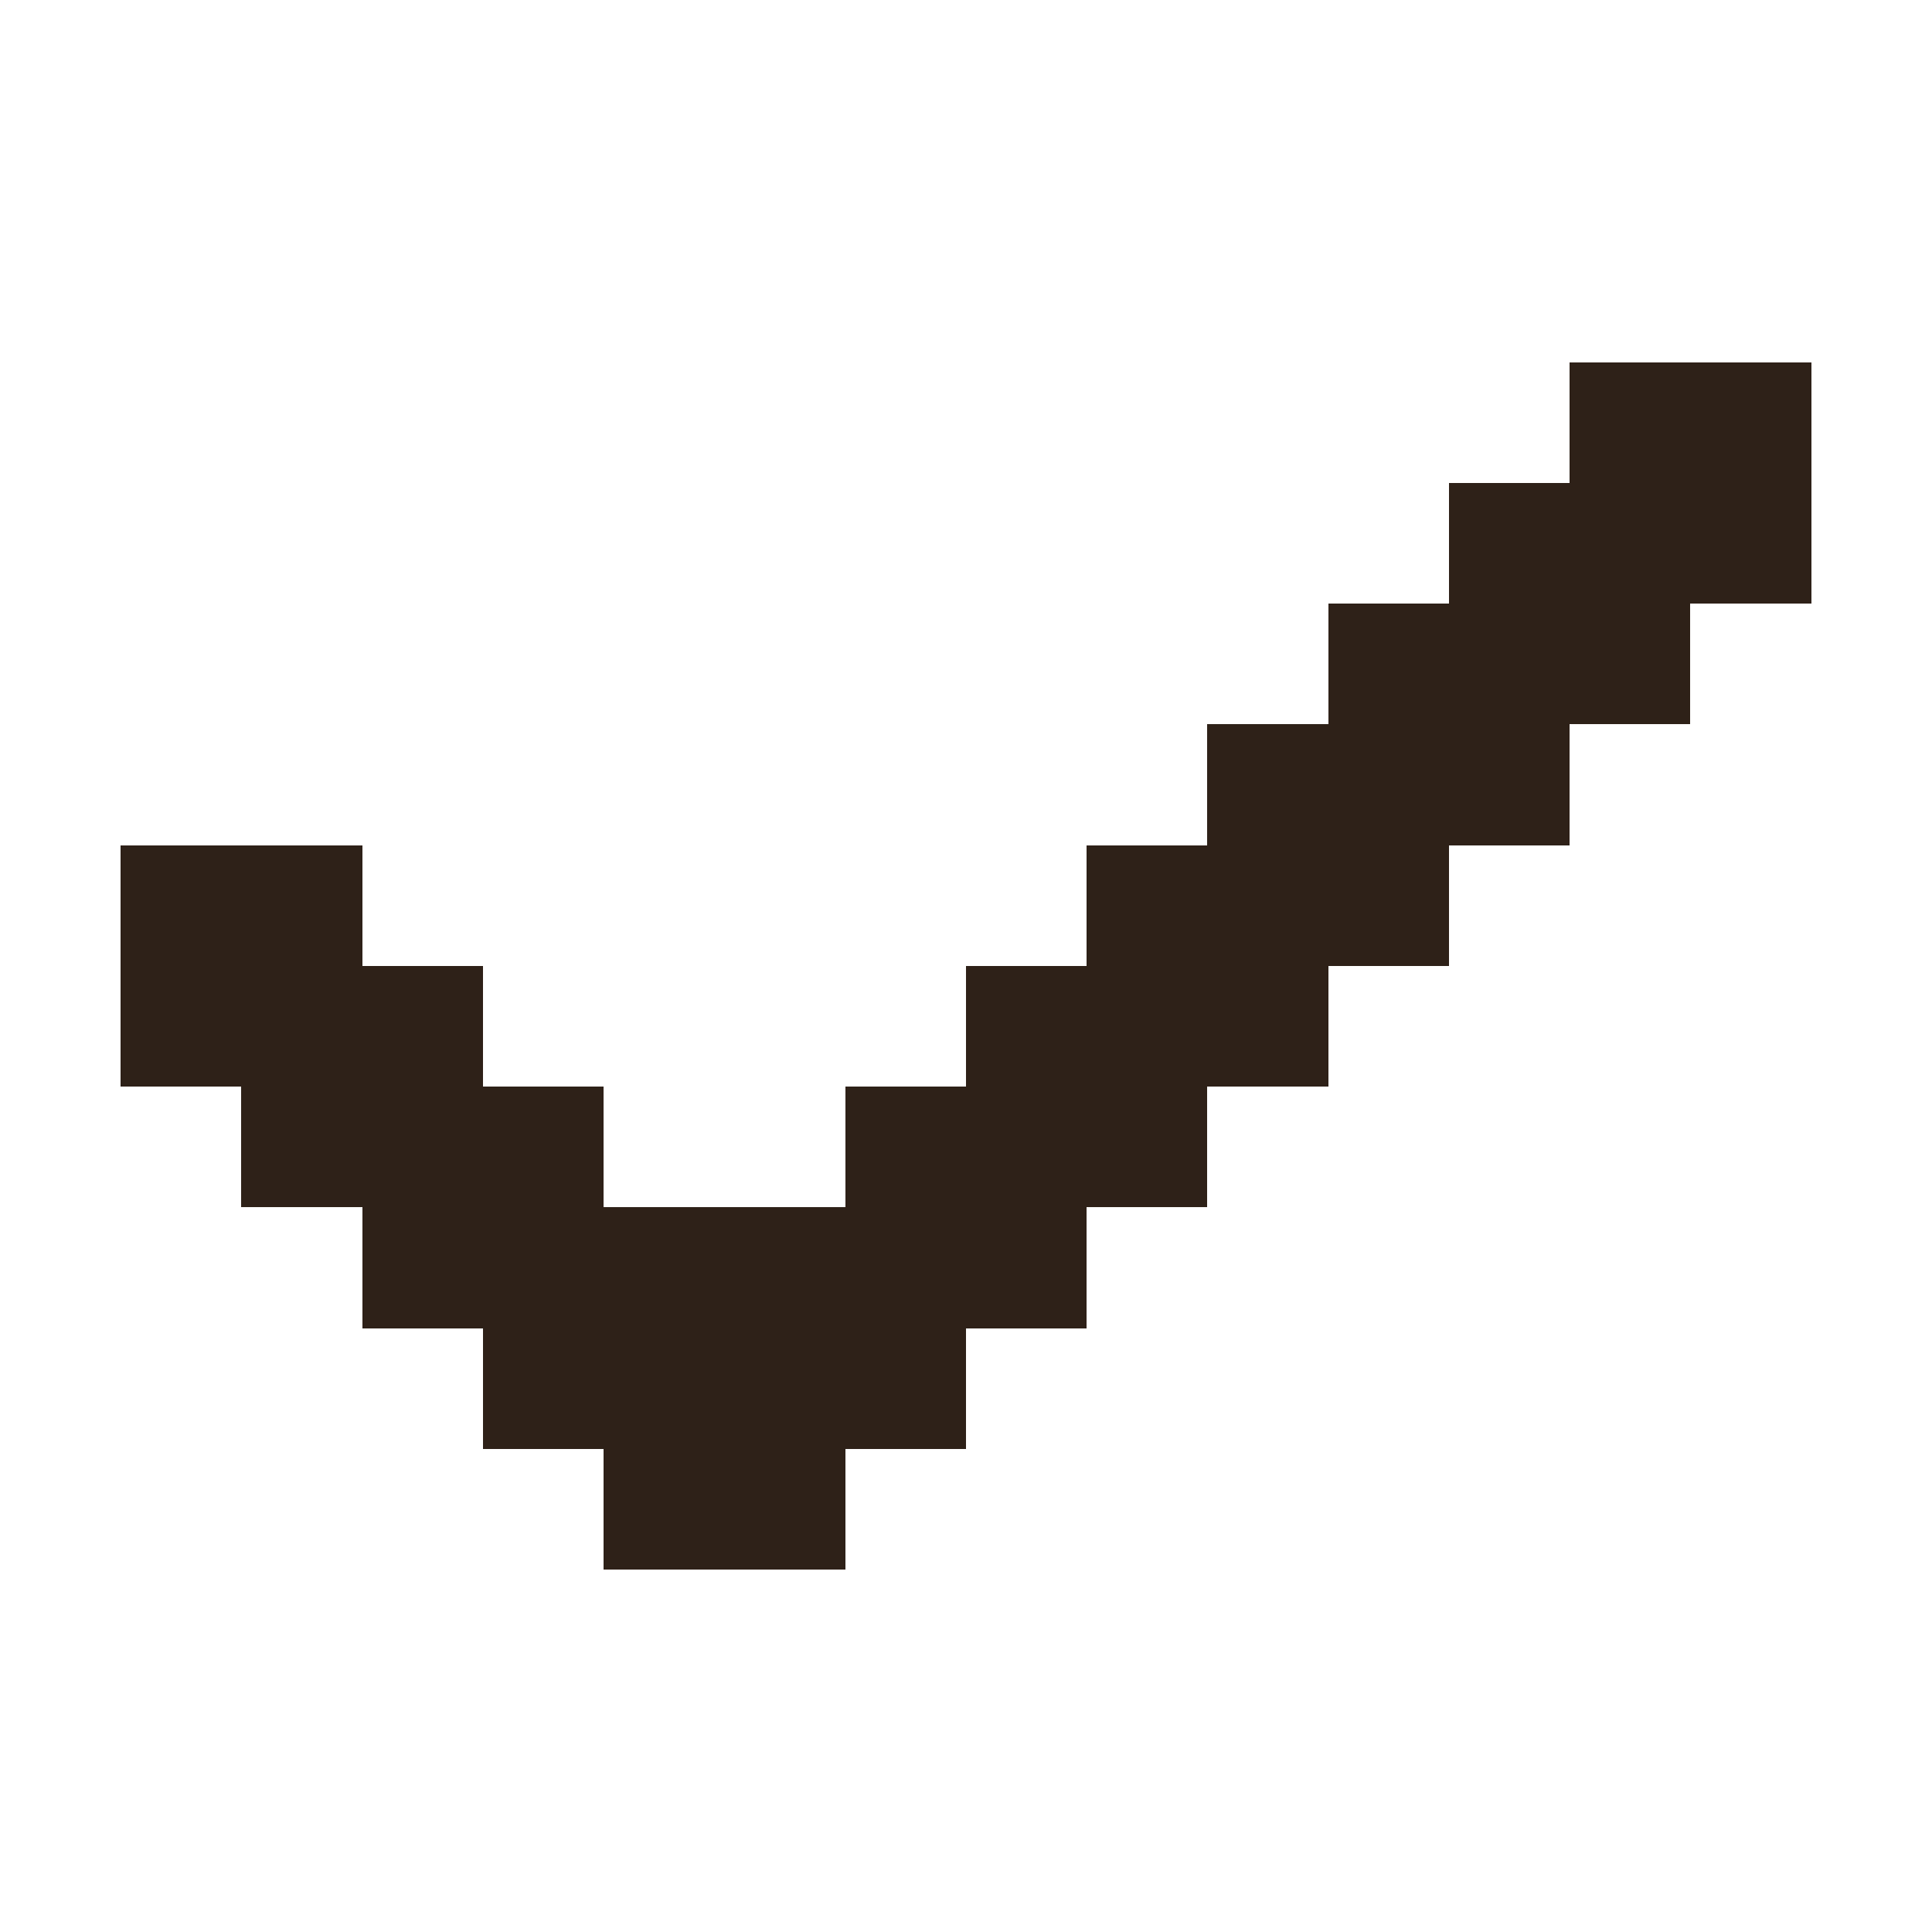
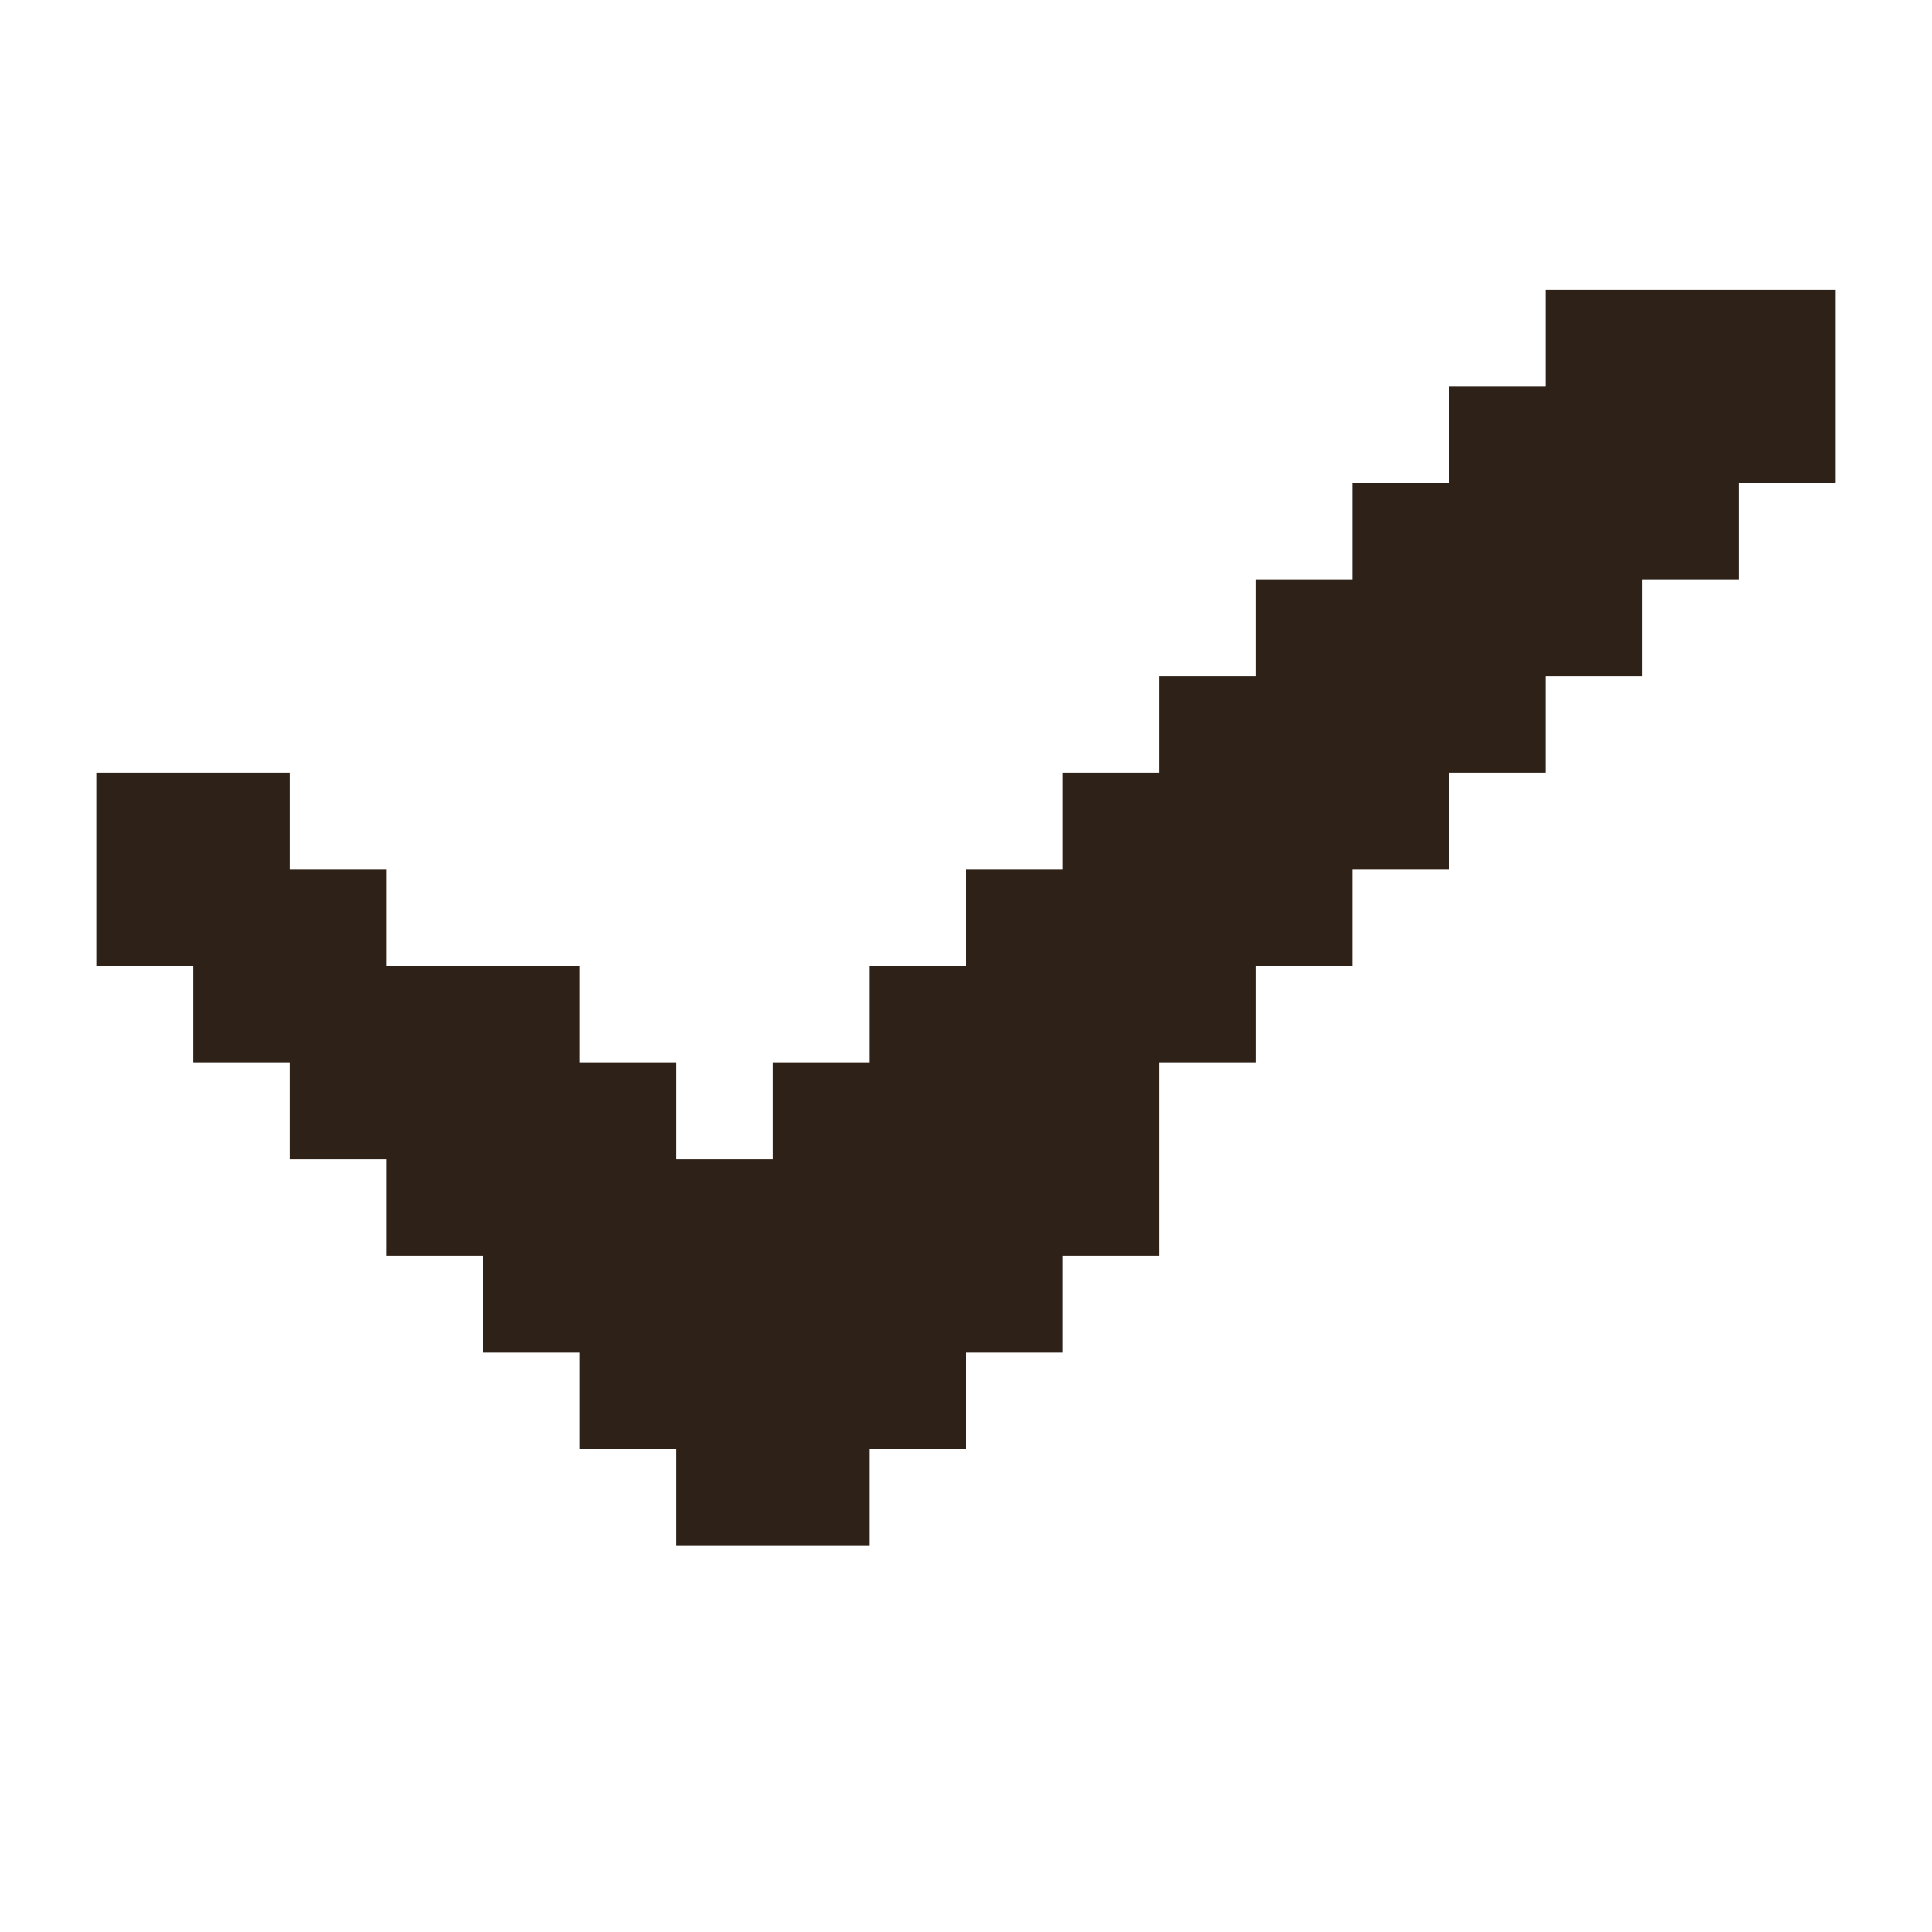
- <svg xmlns="http://www.w3.org/2000/svg" viewBox="0 0 16 16" shape-rendering="crispEdges">
-   <rect x="13" y="3" width="1" height="1" fill="#2E2118" />
-   <rect x="14" y="3" width="1" height="1" fill="#2E2118" />
-   <rect x="12" y="4" width="1" height="1" fill="#2E2118" />
-   <rect x="13" y="4" width="1" height="1" fill="#2E2118" />
-   <rect x="14" y="4" width="1" height="1" fill="#2E2118" />
-   <rect x="11" y="5" width="1" height="1" fill="#2E2118" />
-   <rect x="12" y="5" width="1" height="1" fill="#2E2118" />
-   <rect x="13" y="5" width="1" height="1" fill="#2E2118" />
-   <rect x="10" y="6" width="1" height="1" fill="#2E2118" />
-   <rect x="11" y="6" width="1" height="1" fill="#2E2118" />
-   <rect x="12" y="6" width="1" height="1" fill="#2E2118" />
-   <rect x="1" y="7" width="1" height="1" fill="#2E2118" />
-   <rect x="2" y="7" width="1" height="1" fill="#2E2118" />
-   <rect x="9" y="7" width="1" height="1" fill="#2E2118" />
-   <rect x="10" y="7" width="1" height="1" fill="#2E2118" />
-   <rect x="11" y="7" width="1" height="1" fill="#2E2118" />
+ <svg xmlns="http://www.w3.org/2000/svg" viewBox="0 0 20 20" shape-rendering="crispEdges">
+   <rect x="16" y="3" width="1" height="1" fill="#2E2118" />
+   <rect x="17" y="3" width="1" height="1" fill="#2E2118" />
+   <rect x="18" y="3" width="1" height="1" fill="#2E2118" />
+   <rect x="15" y="4" width="1" height="1" fill="#2E2118" />
+   <rect x="16" y="4" width="1" height="1" fill="#2E2118" />
+   <rect x="17" y="4" width="1" height="1" fill="#2E2118" />
+   <rect x="18" y="4" width="1" height="1" fill="#2E2118" />
+   <rect x="14" y="5" width="1" height="1" fill="#2E2118" />
+   <rect x="15" y="5" width="1" height="1" fill="#2E2118" />
+   <rect x="16" y="5" width="1" height="1" fill="#2E2118" />
+   <rect x="17" y="5" width="1" height="1" fill="#2E2118" />
+   <rect x="13" y="6" width="1" height="1" fill="#2E2118" />
+   <rect x="14" y="6" width="1" height="1" fill="#2E2118" />
+   <rect x="15" y="6" width="1" height="1" fill="#2E2118" />
+   <rect x="16" y="6" width="1" height="1" fill="#2E2118" />
+   <rect x="12" y="7" width="1" height="1" fill="#2E2118" />
+   <rect x="13" y="7" width="1" height="1" fill="#2E2118" />
+   <rect x="14" y="7" width="1" height="1" fill="#2E2118" />
+   <rect x="15" y="7" width="1" height="1" fill="#2E2118" />
  <rect x="1" y="8" width="1" height="1" fill="#2E2118" />
  <rect x="2" y="8" width="1" height="1" fill="#2E2118" />
-   <rect x="3" y="8" width="1" height="1" fill="#2E2118" />
-   <rect x="8" y="8" width="1" height="1" fill="#2E2118" />
-   <rect x="9" y="8" width="1" height="1" fill="#2E2118" />
-   <rect x="10" y="8" width="1" height="1" fill="#2E2118" />
+   <rect x="11" y="8" width="1" height="1" fill="#2E2118" />
+   <rect x="12" y="8" width="1" height="1" fill="#2E2118" />
+   <rect x="13" y="8" width="1" height="1" fill="#2E2118" />
+   <rect x="14" y="8" width="1" height="1" fill="#2E2118" />
+   <rect x="1" y="9" width="1" height="1" fill="#2E2118" />
  <rect x="2" y="9" width="1" height="1" fill="#2E2118" />
  <rect x="3" y="9" width="1" height="1" fill="#2E2118" />
-   <rect x="4" y="9" width="1" height="1" fill="#2E2118" />
-   <rect x="7" y="9" width="1" height="1" fill="#2E2118" />
-   <rect x="8" y="9" width="1" height="1" fill="#2E2118" />
-   <rect x="9" y="9" width="1" height="1" fill="#2E2118" />
+   <rect x="10" y="9" width="1" height="1" fill="#2E2118" />
+   <rect x="11" y="9" width="1" height="1" fill="#2E2118" />
+   <rect x="12" y="9" width="1" height="1" fill="#2E2118" />
+   <rect x="13" y="9" width="1" height="1" fill="#2E2118" />
+   <rect x="2" y="10" width="1" height="1" fill="#2E2118" />
  <rect x="3" y="10" width="1" height="1" fill="#2E2118" />
  <rect x="4" y="10" width="1" height="1" fill="#2E2118" />
  <rect x="5" y="10" width="1" height="1" fill="#2E2118" />
-   <rect x="6" y="10" width="1" height="1" fill="#2E2118" />
-   <rect x="7" y="10" width="1" height="1" fill="#2E2118" />
-   <rect x="8" y="10" width="1" height="1" fill="#2E2118" />
+   <rect x="9" y="10" width="1" height="1" fill="#2E2118" />
+   <rect x="10" y="10" width="1" height="1" fill="#2E2118" />
+   <rect x="11" y="10" width="1" height="1" fill="#2E2118" />
+   <rect x="12" y="10" width="1" height="1" fill="#2E2118" />
+   <rect x="3" y="11" width="1" height="1" fill="#2E2118" />
  <rect x="4" y="11" width="1" height="1" fill="#2E2118" />
  <rect x="5" y="11" width="1" height="1" fill="#2E2118" />
  <rect x="6" y="11" width="1" height="1" fill="#2E2118" />
-   <rect x="7" y="11" width="1" height="1" fill="#2E2118" />
+   <rect x="8" y="11" width="1" height="1" fill="#2E2118" />
+   <rect x="9" y="11" width="1" height="1" fill="#2E2118" />
+   <rect x="10" y="11" width="1" height="1" fill="#2E2118" />
+   <rect x="11" y="11" width="1" height="1" fill="#2E2118" />
+   <rect x="4" y="12" width="1" height="1" fill="#2E2118" />
  <rect x="5" y="12" width="1" height="1" fill="#2E2118" />
  <rect x="6" y="12" width="1" height="1" fill="#2E2118" />
+   <rect x="7" y="12" width="1" height="1" fill="#2E2118" />
+   <rect x="8" y="12" width="1" height="1" fill="#2E2118" />
+   <rect x="9" y="12" width="1" height="1" fill="#2E2118" />
+   <rect x="10" y="12" width="1" height="1" fill="#2E2118" />
+   <rect x="11" y="12" width="1" height="1" fill="#2E2118" />
+   <rect x="5" y="13" width="1" height="1" fill="#2E2118" />
+   <rect x="6" y="13" width="1" height="1" fill="#2E2118" />
+   <rect x="7" y="13" width="1" height="1" fill="#2E2118" />
+   <rect x="8" y="13" width="1" height="1" fill="#2E2118" />
+   <rect x="9" y="13" width="1" height="1" fill="#2E2118" />
+   <rect x="10" y="13" width="1" height="1" fill="#2E2118" />
+   <rect x="6" y="14" width="1" height="1" fill="#2E2118" />
+   <rect x="7" y="14" width="1" height="1" fill="#2E2118" />
+   <rect x="8" y="14" width="1" height="1" fill="#2E2118" />
+   <rect x="9" y="14" width="1" height="1" fill="#2E2118" />
+   <rect x="7" y="15" width="1" height="1" fill="#2E2118" />
+   <rect x="8" y="15" width="1" height="1" fill="#2E2118" />
</svg>
